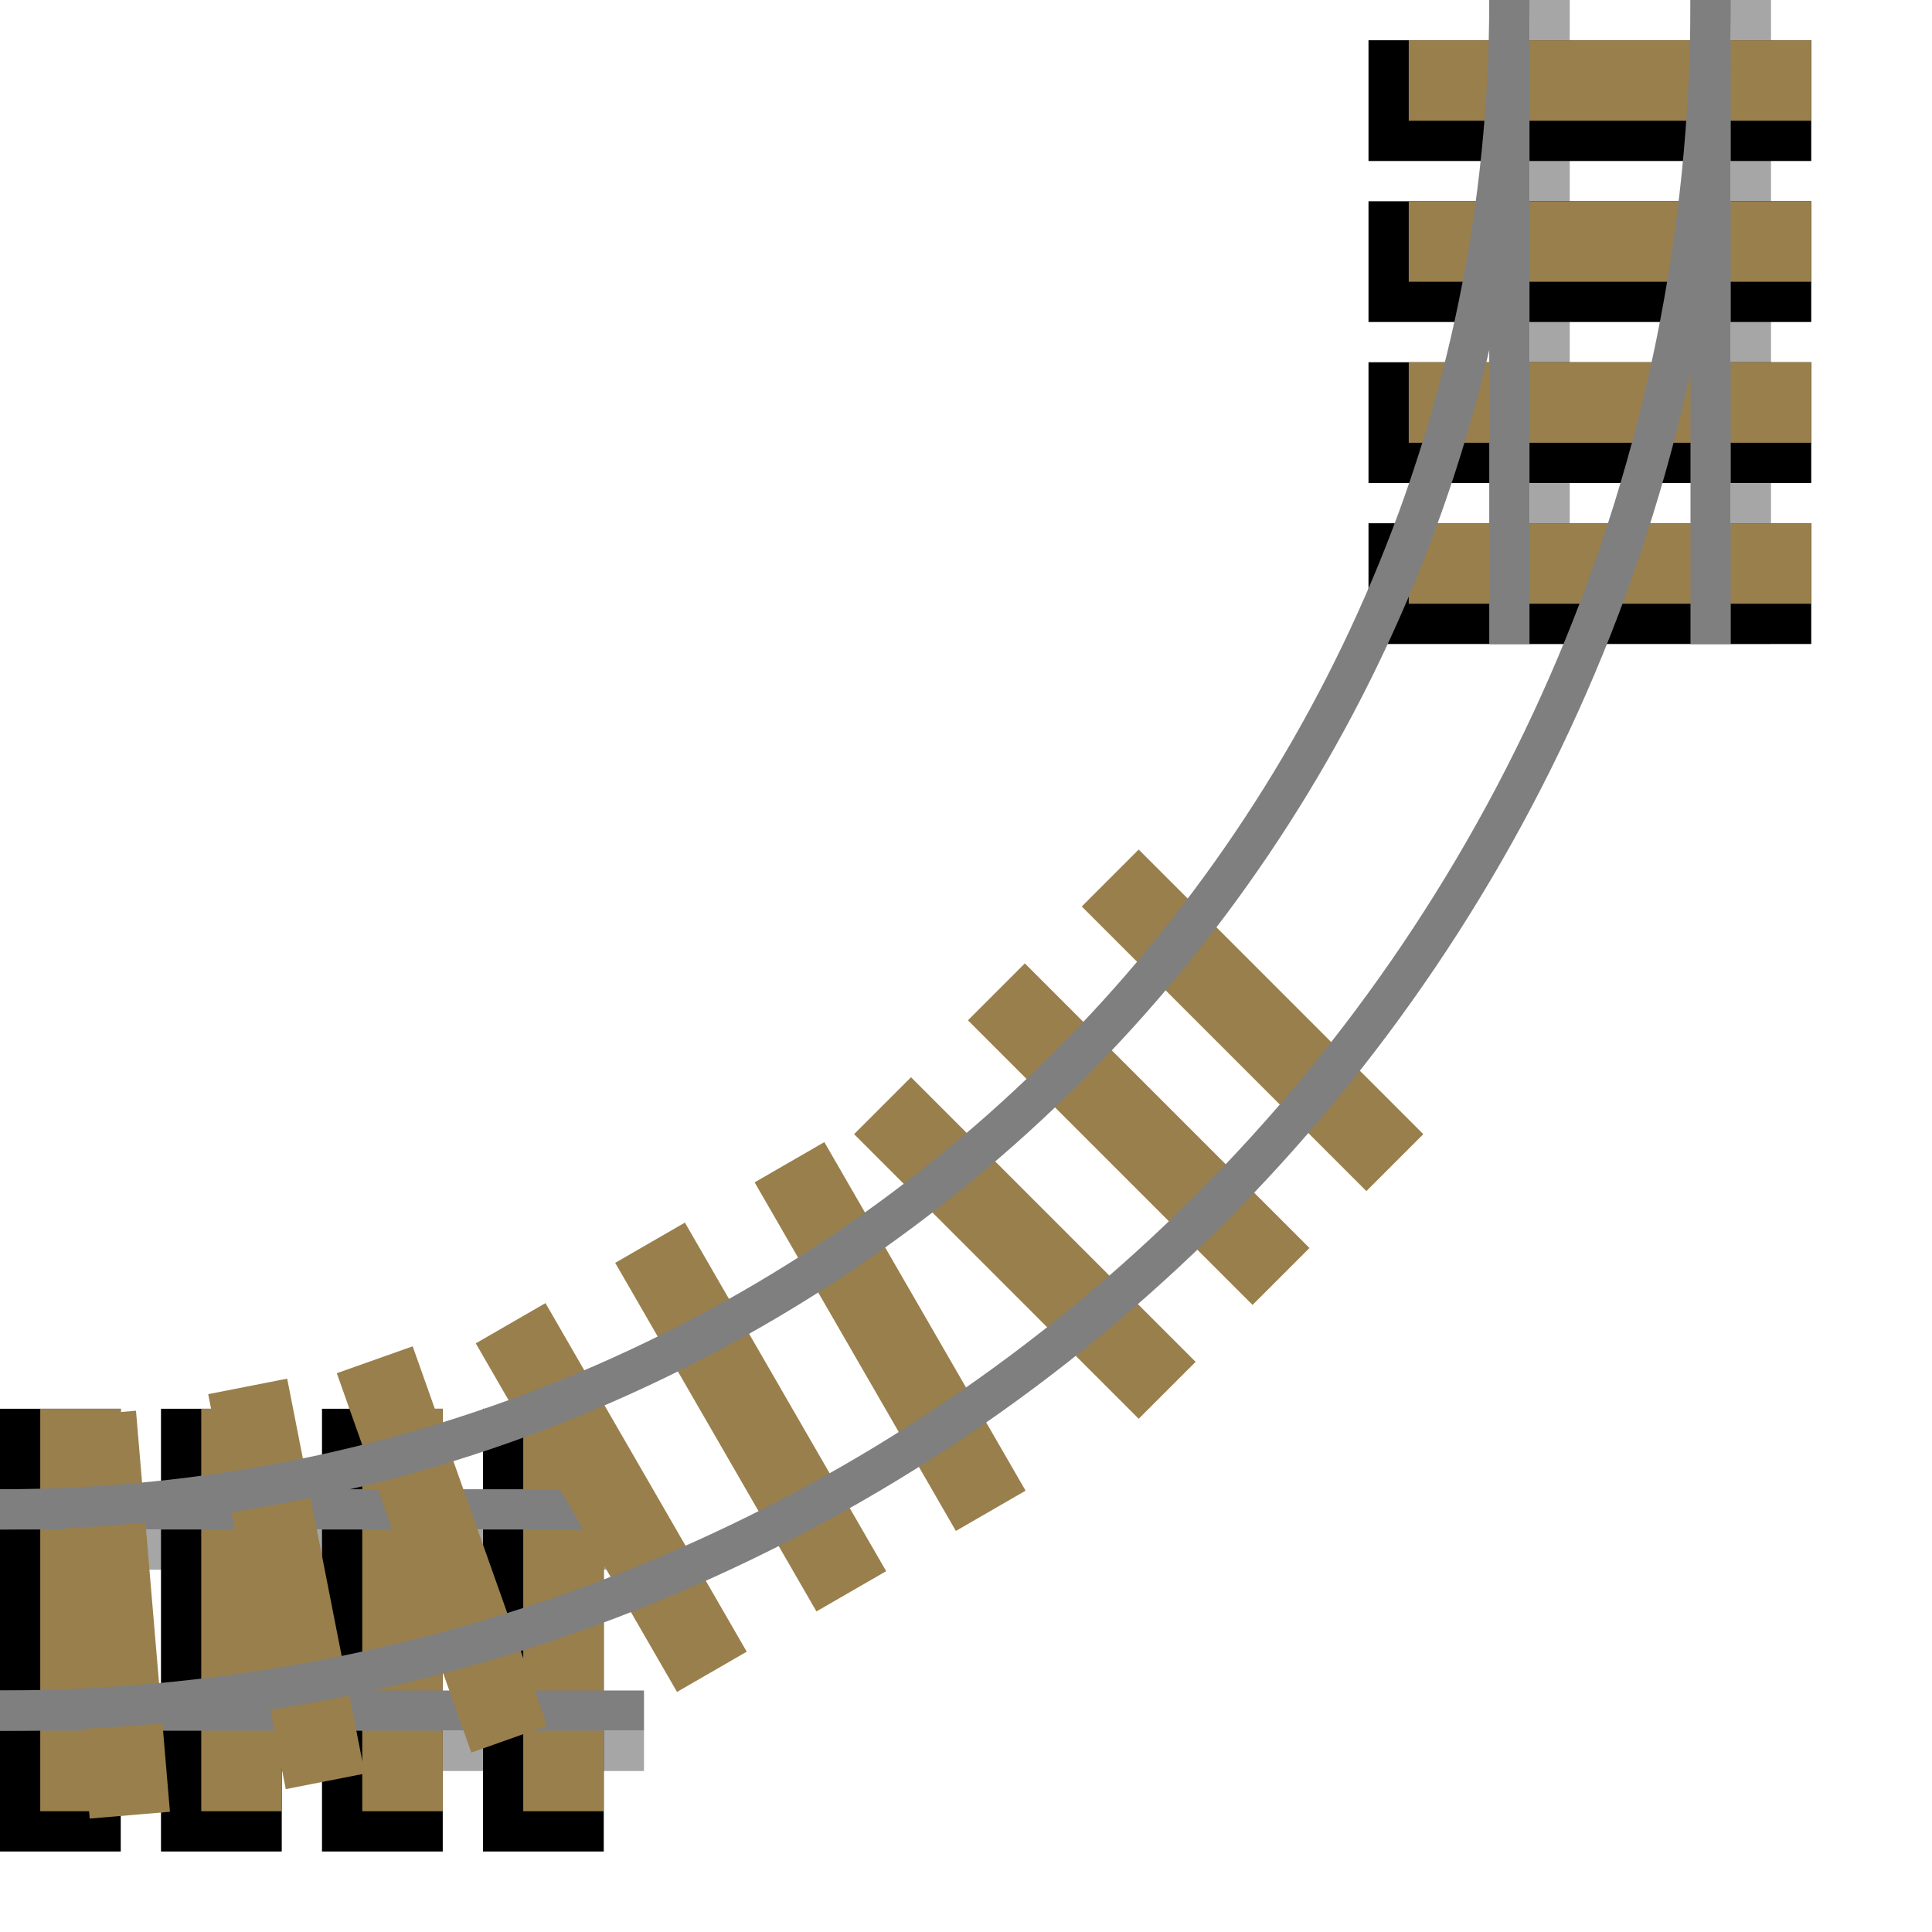
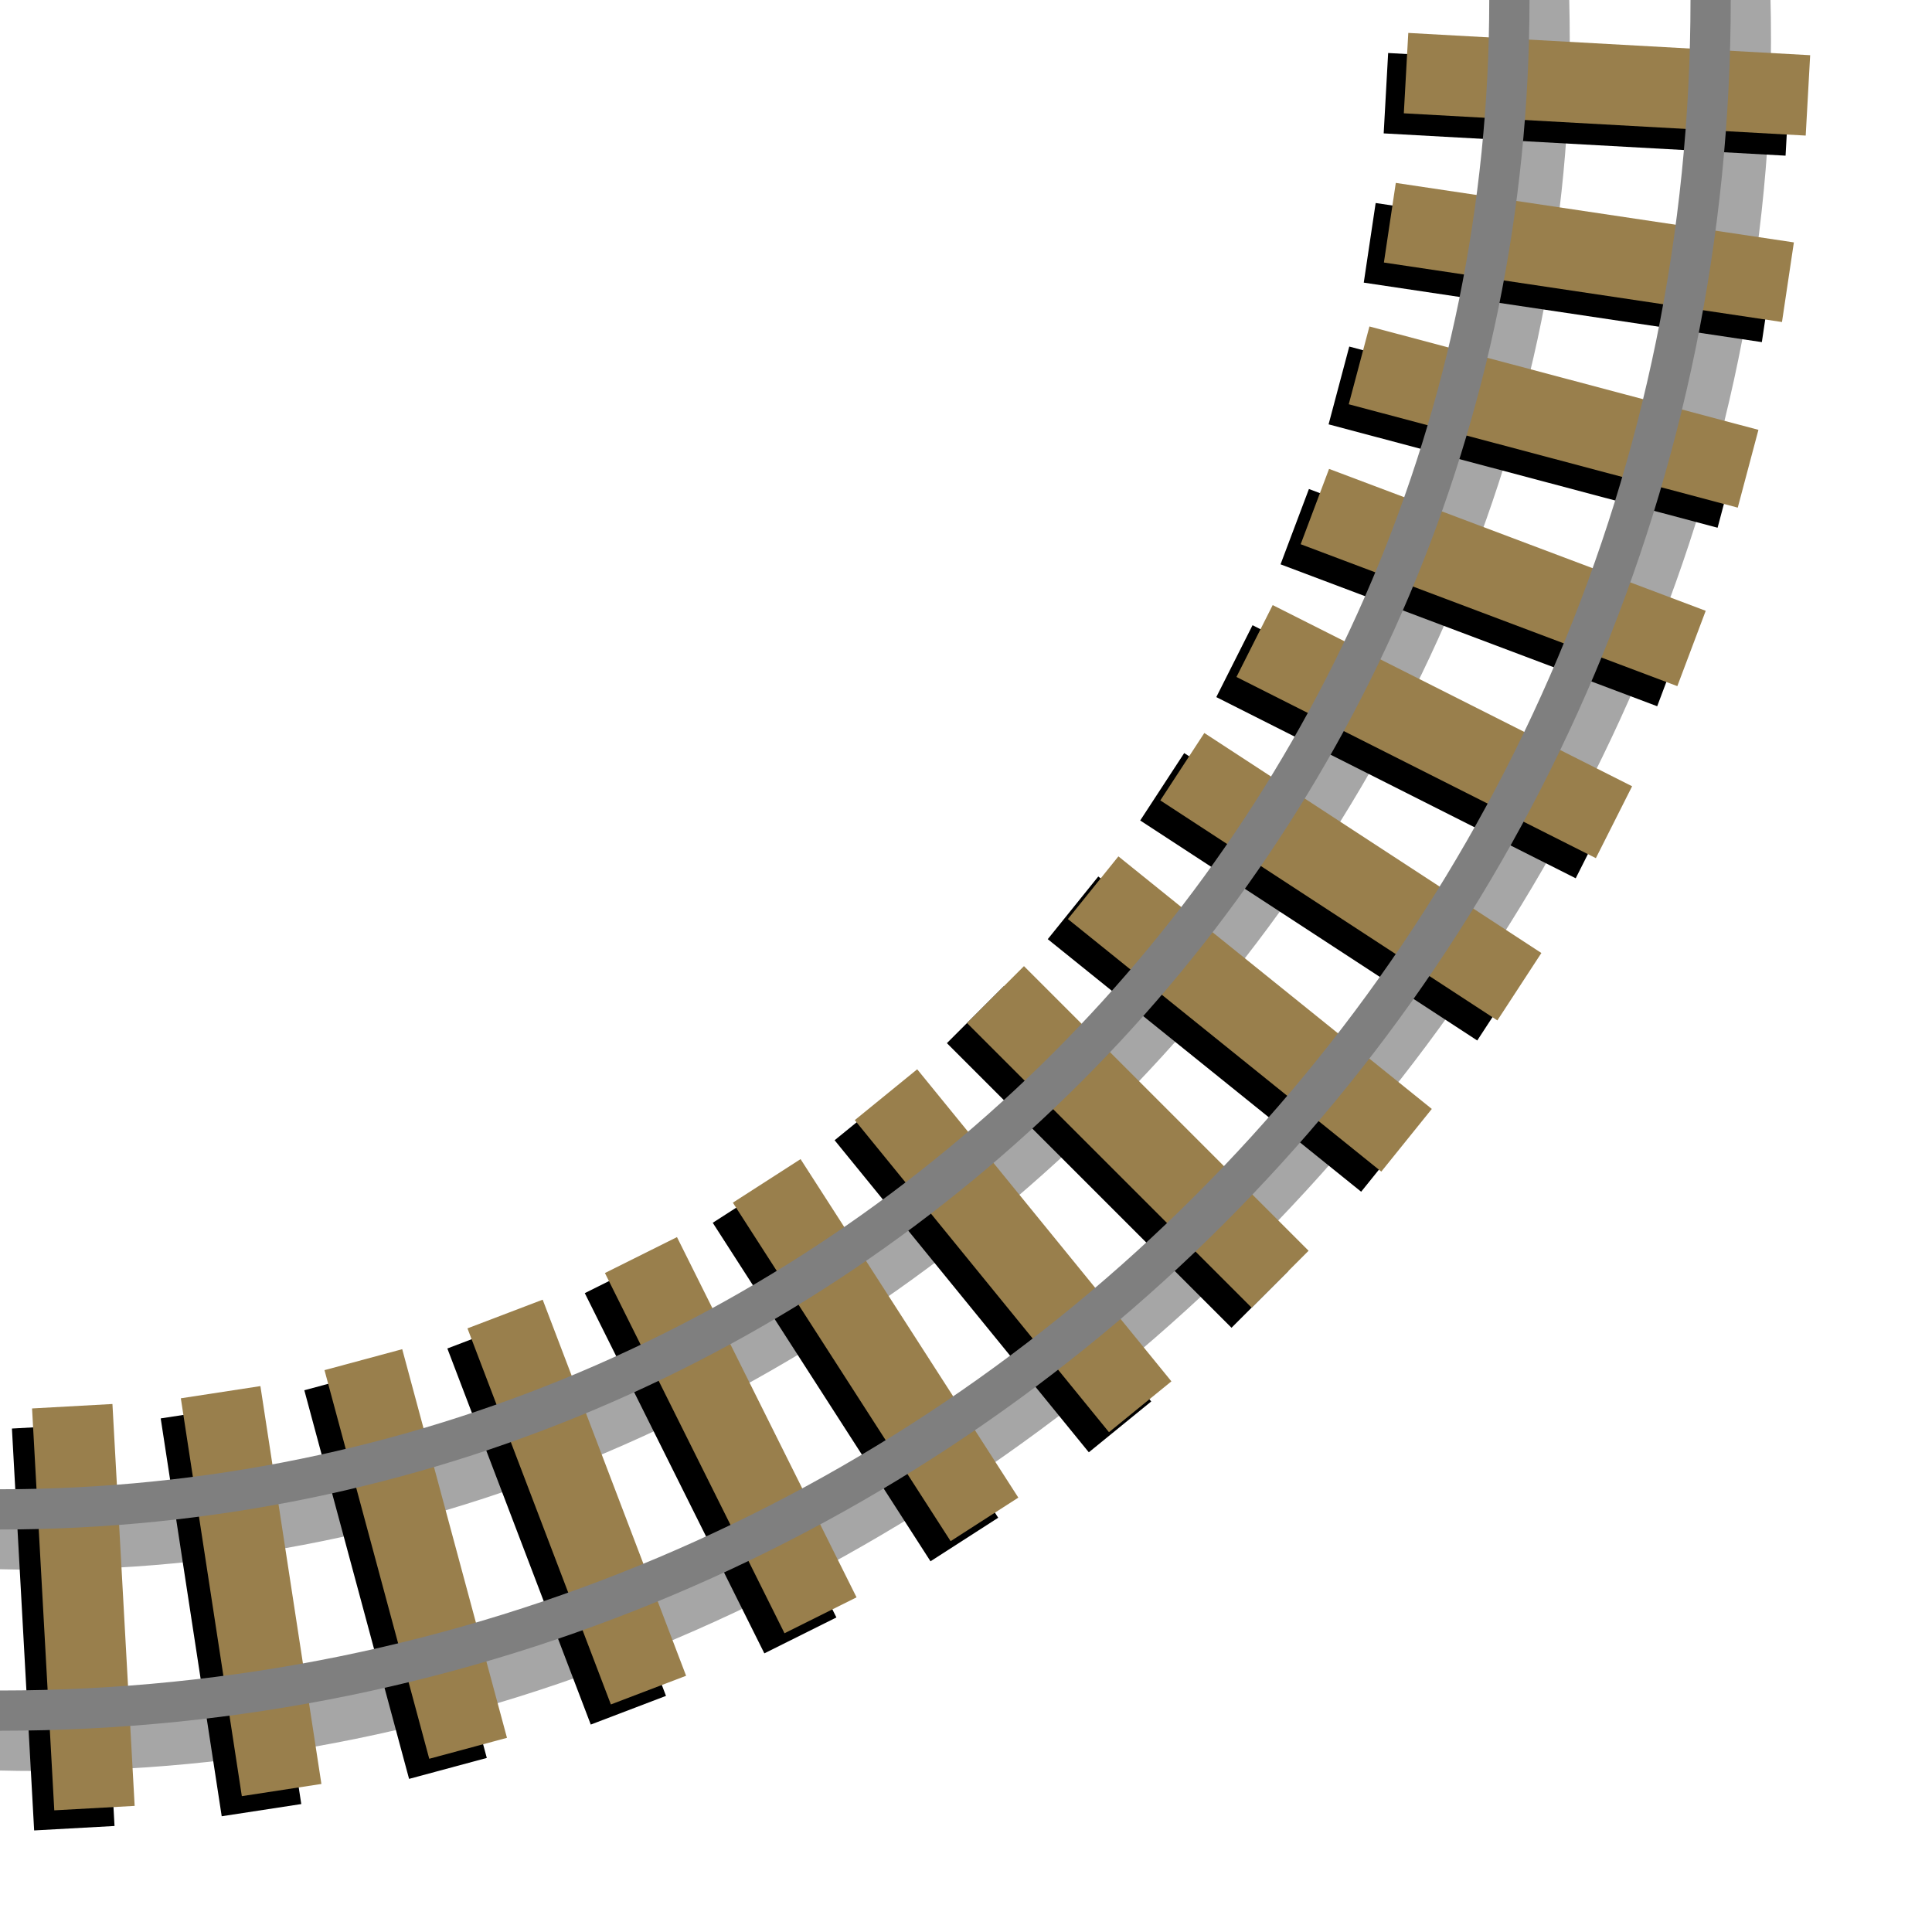
<svg xmlns="http://www.w3.org/2000/svg" width="48" height="48" id="svg3033" version="1.1">
  <defs id="defs3035" />
  <g id="layer3" style="display:inline" transform="translate(0,32)">
-     <rect style="opacity:0.35;fill:#000000;fill-opacity:1;stroke:none" id="rect3813-7" width="16" height="1" x="16" y="43" transform="matrix(0,-1,1,0,0,0)" />
-     <rect style="opacity:0.35;fill:#000000;fill-opacity:1;stroke:none" id="rect3813-1-4" width="16" height="1" x="16" y="38" transform="matrix(0,-1,1,0,0,0)" />
+     <path style="opacity:0.35;fill:#000000;fill-opacity:1;stroke:none;display:inline" d="M 1,-37 C -19.987,-37 -37,-19.987 -37,1 -37,21.987 -19.987,39 1,39 21.254,39 39,21.222 39,1 39,-19.987 21.987,-37 1,-37 z m 0,1 c 20.435,0 36.331,15.514 36.331,35.949 C 37.331,20.383 20.638,37.331 0.204,37.331 -20.231,37.331 -36,21.435 -36,1 -36,-19.435 -19.435,-36 1,-36 z" id="path3992-2-5" transform="translate(0,-32)" />
+     <path style="opacity:0.35;fill:#000000;fill-opacity:1;stroke:none;display:inline" d="M 1,-42 C -22.748,-42 -42,-22.748 -42,1 -42,24.748 -22.748,44 1,44 23.633,44 44,23.952 44,1 44,-22.748 24.748,-42 1,-42 z m 0,1 C 24.196,-41 42.235,-23.152 42.235,0.044 42.235,23.24 23.463,42.299 0.267,42.299 -22.929,42.299 -41,24.196 -41,1 -41,-22.196 -22.196,-41 1,-41 z" id="path4043-7" transform="translate(0,-32)" />
  </g>
-   <g id="layer2" style="display:inline" transform="translate(0,32)">
-     <rect style="fill:#000000;fill-opacity:1;stroke:none" id="rect3811-0" width="3" height="11" x="20" y="34" transform="matrix(0,-1,1,0,0,0)" />
-     <rect style="fill:#997f4c;fill-opacity:1;stroke:none" id="rect3041-9" width="2" height="10" x="21" y="35" transform="matrix(0,-1,1,0,0,0)" />
-     <rect style="fill:#000000;fill-opacity:1;stroke:none" id="rect3811-4" width="3" height="11" x="24" y="34" transform="matrix(0,-1,1,0,0,0)" />
-     <rect style="fill:#997f4c;fill-opacity:1;stroke:none" id="rect3041-8" width="2" height="10" x="25" y="35" transform="matrix(0,-1,1,0,0,0)" />
-     <rect style="fill:#000000;fill-opacity:1;stroke:none" id="rect3811-8" width="3" height="11" x="28" y="34" transform="matrix(0,-1,1,0,0,0)" />
-     <rect style="fill:#997f4c;fill-opacity:1;stroke:none" id="rect3041-2" width="2" height="10" x="29" y="35" transform="matrix(0,-1,1,0,0,0)" />
-     <rect style="fill:#000000;fill-opacity:1;stroke:none" id="rect3811" width="3" height="11" x="16" y="34" transform="matrix(0,-1,1,0,0,0)" />
-     <rect style="fill:#997f4c;fill-opacity:1;stroke:none" id="rect3041" width="2" height="10" x="17" y="35" transform="matrix(0,-1,1,0,0,0)" />
-     <rect style="opacity:0.35;fill:#000000;fill-opacity:1;stroke:none;display:inline" id="rect3813-7-4" width="16" height="1" x="0" y="11" />
-     <rect style="opacity:0.35;fill:#000000;fill-opacity:1;stroke:none;display:inline" id="rect3813-1-4-5" width="16" height="1" x="0" y="6" />
-     <rect style="fill:#000000;fill-opacity:1;stroke:none" id="rect3811-0-5" width="3" height="11" x="4" y="3" />
-     <rect style="fill:#997f4c;fill-opacity:1;stroke:none" id="rect3041-9-1" width="2" height="10" x="5" y="3" />
-     <rect style="fill:#000000;fill-opacity:1;stroke:none" id="rect3811-4-7" width="3" height="11" x="8" y="3" />
-     <rect style="fill:#997f4c;fill-opacity:1;stroke:none" id="rect3041-8-1" width="2" height="10" x="9" y="3" />
-     <rect style="fill:#000000;fill-opacity:1;stroke:none" id="rect3811-8-1" width="3" height="11" x="12" y="3" />
-     <rect style="fill:#997f4c;fill-opacity:1;stroke:none" id="rect3041-2-5" width="2" height="10" x="13" y="3" />
-     <rect style="fill:#000000;fill-opacity:1;stroke:none" id="rect3811-2" width="3" height="11" x="0" y="3" />
-     <rect style="fill:#997f4c;fill-opacity:1;stroke:none" id="rect3041-7" width="2" height="10" x="1" y="3" />
-     <rect style="fill:#7f7f7f;fill-opacity:1;stroke:none;display:inline" id="rect3813-6" width="16" height="1" x="0" y="10" />
-     <rect style="fill:#7f7f7f;fill-opacity:1;stroke:none;display:inline" id="rect3813-1-1" width="16" height="1" x="0" y="5" />
+   <g id="layer5" style="display:inline">
+     <rect style="fill:#000000;fill-opacity:1;stroke:none;display:inline" id="rect3041-9-1-2-6" width="2" height="10" x="-1.331" y="35.235" transform="matrix(0.8949616,-0.4461432,0.4461446,0.8949609,0,0)" />
+     <rect style="fill:#000000;fill-opacity:1;stroke:none;display:inline" id="rect3041-8-1-33-1" width="2" height="10" x="-1.544" y="35.13" transform="matrix(0.841005,-0.5410274,0.5410289,0.841004,0,0)" />
+     <rect style="fill:#000000;fill-opacity:1;stroke:none;display:inline" id="rect3041-7-4-8" width="2" height="10" x="-1.553" y="35.264" transform="matrix(0.9343631,-0.3563223,0.3563235,0.9343626,0,0)" />
+     <rect style="fill:#997f4c;fill-opacity:1;stroke:none;display:inline" id="rect3041-9-1-2" width="2" height="10" x="-0.66" y="35.011" transform="matrix(0.8949613,-0.4461439,0.4461439,0.8949613,0,0)" />
+     <rect style="fill:#000000;fill-opacity:1;stroke:none;display:inline" id="rect3041-9-1-1-9" width="2" height="10" x="-1.394" y="35.438" transform="matrix(0.9884497,-0.1515493,0.1515499,0.9884496,0,0)" />
+     <rect style="fill:#997f4c;fill-opacity:1;stroke:none;display:inline" id="rect3041-8-1-33" width="2" height="10" x="-0.853" y="34.98" transform="matrix(0.8410045,-0.5410281,0.5410281,0.8410045,0,0)" />
+     <rect style="fill:#000000;fill-opacity:1;stroke:none;display:inline" id="rect3041-8-1-1-2" width="2" height="10" x="-1.689" y="35.318" transform="matrix(0.9655406,-0.2602526,0.2602536,0.9655403,0,0)" />
+     <rect style="fill:#997f4c;fill-opacity:1;stroke:none;display:inline" id="rect3041-7-4" width="2" height="10" x="-0.908" y="34.975" transform="matrix(0.9343629,-0.3563229,0.3563229,0.9343629,0,0)" />
+     <rect style="fill:#000000;fill-opacity:1;stroke:none;display:inline" id="rect3041-7-3-7" width="2" height="10" x="-1.664" y="35.454" transform="matrix(0.9984743,-0.05521754,0.05521776,0.9984743,0,0)" />
+     <rect style="fill:#997f4c;fill-opacity:1;stroke:none;display:inline" id="rect3041-9-1-1" width="2" height="10" x="-0.824" y="35.02" transform="matrix(0.9884497,-0.1515496,0.1515496,0.9884497,0,0)" />
+     <rect style="fill:#000000;fill-opacity:1;stroke:none;display:inline" id="rect3041-9-1-1-1-9" width="2" height="10" x="-0.063" y="34.548" transform="matrix(-0.1477984,0.9890175,0.9890176,0.1477979,0,0)" />
+     <rect style="fill:#997f4c;fill-opacity:1;stroke:none;display:inline" id="rect3041-8-1-1" width="2" height="10" x="-1.075" y="34.966" transform="matrix(0.9655404,-0.2602531,0.2602531,0.9655404,0,0)" />
+     <rect style="fill:#000000;fill-opacity:1;stroke:none;display:inline" id="rect3041-8-1-1-7-5" width="2" height="10" x="-0.289" y="34.609" transform="matrix(-0.2568499,0.9664513,0.9664516,0.2568489,0,0)" />
+     <rect style="fill:#997f4c;fill-opacity:1;stroke:none;display:inline" id="rect3041-7-3" width="2" height="10" x="-1.137" y="34.983" transform="matrix(0.9984743,-0.05521765,0.05521765,0.9984743,0,0)" />
+     <rect style="fill:#000000;fill-opacity:1;stroke:none;display:inline" id="rect3041-7-3-4-4" width="2" height="10" x="-0.594" y="34.508" transform="matrix(-0.05535422,0.9984668,0.9984668,0.055354,0,0)" />
+     <rect style="fill:#997f4c;fill-opacity:1;stroke:none;display:inline" id="rect3041-9-1-1-1" width="2" height="10" x="-0.631" y="34.969" transform="matrix(-0.1477981,0.9890176,0.9890176,0.1477981,0,0)" />
+     <rect style="fill:#000000;fill-opacity:1;stroke:none;display:inline" id="rect3041-8-1-1-7-0-3" width="2" height="10" x="-0.097" y="34.715" transform="matrix(-0.3525825,0.9357807,0.9357812,0.3525813,0,0)" />
+     <rect style="fill:#997f4c;fill-opacity:1;stroke:none;display:inline" id="rect3041-8-1-1-7" width="2" height="10" x="-0.9" y="34.965" transform="matrix(-0.2568494,0.9664514,0.9664514,0.2568494,0,0)" />
+     <rect style="fill:#000000;fill-opacity:1;stroke:none;display:inline" id="rect3041-8-1-1-7-9-1" width="2" height="10" x="-0.138" y="34.78" transform="matrix(-0.4501586,0.8929486,0.8929493,0.4501572,0,0)" />
+     <rect style="fill:#997f4c;fill-opacity:1;stroke:none;display:inline" id="rect3041-7-3-4" width="2" height="10" x="-1.12" y="34.98" transform="matrix(-0.05535411,0.9984668,0.9984668,0.05535411,0,0)" />
+     <rect style="fill:#000000;fill-opacity:1;stroke:none;display:inline" id="rect3041-8-1-1-7-4-2" width="2" height="10" x="-0.415" y="34.864" transform="matrix(-0.546621,0.8373801,0.8373811,0.5466195,0,0)" />
+     <rect style="fill:#997f4c;fill-opacity:1;stroke:none;display:inline" id="rect3041-8-1-1-7-0" width="2" height="10" x="-0.741" y="35.007" transform="matrix(-0.3525819,0.935781,0.935781,0.3525819,0,0)" />
+     <rect style="fill:#000000;fill-opacity:1;stroke:none;display:inline" id="rect3041-9-1-4-3" width="2" height="10" x="-1.691" y="34.961" transform="matrix(0.7071075,-0.7071061,0.7071075,0.7071061,0,0)" />
+     <rect style="fill:#997f4c;fill-opacity:1;stroke:none;display:inline" id="rect3041-8-1-1-7-9" width="2" height="10" x="-0.81" y="35.002" transform="matrix(-0.4501579,0.892949,0.892949,0.4501579,0,0)" />
+     <rect style="fill:#000000;fill-opacity:1;stroke:none;display:inline" id="rect3041-8-1-3-3" width="2" height="10" x="-1.834" y="34.91" transform="matrix(0.6274808,-0.7786321,0.7786333,0.6274793,0,0)" />
+     <rect style="fill:#997f4c;fill-opacity:1;stroke:none;display:inline" id="rect3041-8-1-1-7-4" width="2" height="10" x="-1.106" y="35.01" transform="matrix(-0.5466203,0.8373806,0.8373806,0.5466203,0,0)" />
+     <rect style="fill:#000000;fill-opacity:1;stroke:none;display:inline" id="rect3041-7-1-4" width="2" height="10" x="-1.815" y="35.06" transform="matrix(0.7753176,-0.6315715,0.631573,0.7753164,0,0)" />
+     <rect style="fill:#997f4c;fill-opacity:1;stroke:none;display:inline" id="rect3041-9-1-4" width="2" height="10" x="-0.984" y="34.962" transform="matrix(0.7071068,-0.7071068,0.7071068,0.7071068,0,0)" />
+     <rect style="fill:#997f4c;fill-opacity:1;stroke:none;display:inline" id="rect3041-8-1-3" width="2" height="10" x="-1.131" y="34.986" transform="matrix(0.62748,-0.7786327,0.7786327,0.62748,0,0)" />
+     <rect style="fill:#997f4c;fill-opacity:1;stroke:none;display:inline" id="rect3041-7-1" width="2" height="10" x="-1.111" y="34.989" transform="matrix(0.775317,-0.6315723,0.6315723,0.775317,0,0)" />
  </g>
-   <g id="layer1" style="display:inline" transform="translate(0,32)">
-     <rect style="fill:#7f7f7f;fill-opacity:1;stroke:none" id="rect3813" width="16" height="1" x="16" y="42" transform="matrix(0,-1,1,0,0,0)" />
-     <rect style="fill:#7f7f7f;fill-opacity:1;stroke:none" id="rect3813-1" width="16" height="1" x="16" y="37" transform="matrix(0,-1,1,0,0,0)" />
+   <g id="layer4" style="display:inline">
+     <path style="fill:#7f7f7f;fill-opacity:1;stroke:none" d="m 0,-38 c -20.987,0 -38,17.013 -38,38 0,20.987 17.013,38 38,38 C 20.987,38 38,20.987 38,0 38,-20.987 20.987,-38 0,-38 z m 0,1 c 20.435,0 37,16.565 37,37 0,20.435 -16.565,37 -37,37 -20.435,0 -37,-16.565 -37,-37 0,-20.435 16.565,-37 37,-37 z" id="path3992-2" />
+     <path style="fill:#7f7f7f;fill-opacity:1;stroke:none" d="m 0,-43 c -23.748,0 -43,19.252 -43,43 0,23.748 19.252,43 43,43 C 23.748,43 43,23.748 43,0 43,-23.748 23.748,-43 0,-43 z m 0,1 c 23.196,0 42,18.804 42,42 0,23.196 -18.804,42 -42,42 -23.196,0 -42,-18.804 -42,-42 0,-23.196 18.804,-42 42,-42 z" id="path4043" />
  </g>
-   <g id="layer4">
-     <rect style="fill:#997f4c;fill-opacity:1;stroke:none;display:inline" id="rect3041-9-1-2" width="2" height="10" x="-2.451" y="34.814" transform="matrix(0.8660254,-0.5,0.5,0.8660254,0,0)" />
-     <rect style="fill:#997f4c;fill-opacity:1;stroke:none;display:inline" id="rect3041-8-1-33" width="2" height="10" x="1.549" y="34.814" transform="matrix(0.8660254,-0.5,0.5,0.8660254,0,0)" />
-     <rect style="fill:#997f4c;fill-opacity:1;stroke:none;display:inline" id="rect3041-7-4" width="2" height="10" x="-6.451" y="34.814" transform="matrix(0.8660254,-0.5,0.5,0.8660254,0,0)" />
-     <rect style="fill:#997f4c;fill-opacity:1;stroke:none;display:inline" id="rect3041-9-1-1" width="2" height="10" x="-1.6" y="34.985" transform="matrix(0.9812519,-0.1927295,0.1927295,0.9812519,0,0)" />
-     <rect style="fill:#997f4c;fill-opacity:1;stroke:none;display:inline" id="rect3041-8-1-1" width="2" height="10" x="-3.514" y="34.952" transform="matrix(0.9425137,-0.3341674,0.3341674,0.9425137,0,0)" />
-     <rect style="fill:#997f4c;fill-opacity:1;stroke:none;display:inline" id="rect3041-7-3" width="2" height="10" x="-1.589" y="35.209" transform="matrix(0.996438,-0.08432901,0.08432901,0.996438,0,0)" />
-     <rect style="display:inline;fill:#997f4c;fill-opacity:1;stroke:none" id="rect3041-9-1-4" width="2" height="10" x="21.707" y="12.302" transform="matrix(0.7071068,-0.7071068,0.7071068,0.7071068,0,32)" />
-     <rect style="display:inline;fill:#997f4c;fill-opacity:1;stroke:none" id="rect3041-8-1-3" width="2" height="10" x="25.707" y="12.302" transform="matrix(0.7071068,-0.7071068,0.7071068,0.7071068,0,32)" />
-     <rect style="display:inline;fill:#997f4c;fill-opacity:1;stroke:none" id="rect3041-7-1" width="2" height="10" x="17.707" y="12.302" transform="matrix(0.7071068,-0.7071068,0.7071068,0.7071068,0,32)" />
-     <path style="opacity:1;fill:#7f7f7f;fill-opacity:1;stroke:none" d="M 0 -38 C -20.987 -38 -38 -20.987 -38 0 C -38 20.987 -20.987 38 0 38 C 20.987 38 38 20.987 38 0 C 38 -20.987 20.987 -38 0 -38 z M 0 -37 C 20.435 -37 37 -20.435 37 0 C 37 20.435 20.435 37 0 37 C -20.435 37 -37 20.435 -37 0 C -37 -20.435 -20.435 -37 0 -37 z " id="path3992-2" />
-     <path style="opacity:1;fill:#7f7f7f;fill-opacity:1;stroke:none" d="M 0 -43 C -23.748 -43 -43 -23.748 -43 0 C -43 23.748 -23.748 43 0 43 C 23.748 43 43 23.748 43 0 C 43 -23.748 23.748 -43 0 -43 z M 0 -42 C 23.196 -42 42 -23.196 42 0 C 42 23.196 23.196 42 0 42 C -23.196 42 -42 23.196 -42 0 C -42 -23.196 -23.196 -42 0 -42 z " id="path4043" />
+   <g id="layer6" style="display:none">
+     <path style="fill:none;stroke:#000000;stroke-width:0.2;stroke-linecap:butt;stroke-linejoin:miter;stroke-miterlimit:4;stroke-opacity:1;stroke-dasharray:none;display:inline" d="M 0,0 47.934,2.512" id="path3158" />
+     <path style="fill:none;stroke:#000000;stroke-width:0.2;stroke-linecap:butt;stroke-linejoin:miter;stroke-miterlimit:4;stroke-opacity:1;stroke-dasharray:none;display:inline" d="M 0,0 47.409,7.509" id="path3158-8" />
+     <path style="fill:none;stroke:#000000;stroke-width:0.2;stroke-linecap:butt;stroke-linejoin:miter;stroke-miterlimit:4;stroke-opacity:1;stroke-dasharray:none;display:inline" d="M 0,0 33.941,33.941" id="path3158-82" />
+     <path style="fill:none;stroke:#000000;stroke-width:0.2;stroke-linecap:butt;stroke-linejoin:miter;stroke-miterlimit:4;stroke-opacity:1;stroke-dasharray:none;display:inline" d="M 0,0 26.143,40.256" id="path3158-4" />
+     <path style="fill:none;stroke:#000000;stroke-width:0.2;stroke-linecap:butt;stroke-linejoin:miter;stroke-miterlimit:4;stroke-opacity:1;stroke-dasharray:none;display:inline" d="M 0,0 21.792,42.768" id="path3158-5" />
+     <path style="fill:none;stroke:#000000;stroke-width:0.2;stroke-linecap:butt;stroke-linejoin:miter;stroke-miterlimit:4;stroke-opacity:1;stroke-dasharray:none;display:inline" d="M 0,0 37.303,30.207" id="path3158-51" />
+     <path style="fill:none;stroke:#000000;stroke-width:0.2;stroke-linecap:butt;stroke-linejoin:miter;stroke-miterlimit:4;stroke-opacity:1;stroke-dasharray:none;display:inline" d="M 0,0 42.768,21.792" id="path3158-7" />
+     <path style="fill:none;stroke:#000000;stroke-width:0.2;stroke-linecap:butt;stroke-linejoin:miter;stroke-miterlimit:4;stroke-opacity:1;stroke-dasharray:none;display:inline" d="M 0,0 44.812,17.202" id="path3158-1" />
+     <path style="fill:none;stroke:#000000;stroke-width:0.2;stroke-linecap:butt;stroke-linejoin:miter;stroke-miterlimit:4;stroke-opacity:1;stroke-dasharray:none;display:inline" d="M 0,0 46.364,12.423" id="path3158-15" />
+     <path style="fill:none;stroke:#000000;stroke-width:0.2;stroke-linecap:butt;stroke-linejoin:miter;stroke-miterlimit:4;stroke-opacity:1;stroke-dasharray:none;display:inline" d="M 0,0 30.207,37.303" id="path3158-2" />
+     <path style="fill:none;stroke:#000000;stroke-width:0.2;stroke-linecap:butt;stroke-linejoin:miter;stroke-miterlimit:4;stroke-opacity:1;stroke-dasharray:none;display:inline" d="M 0,0 12.423,46.364" id="path3158-76" />
+     <path style="fill:none;stroke:#000000;stroke-width:0.2;stroke-linecap:butt;stroke-linejoin:miter;stroke-miterlimit:4;stroke-opacity:1;stroke-dasharray:none;display:inline" d="M 0,0 40.256,26.143" id="path3158-14" />
+     <path style="fill:none;stroke:#000000;stroke-width:0.2;stroke-linecap:butt;stroke-linejoin:miter;stroke-miterlimit:4;stroke-opacity:1;stroke-dasharray:none;display:inline" d="M 0,0 2.512,47.934" id="path3158-23" />
+     <path style="fill:none;stroke:#000000;stroke-width:0.2;stroke-linecap:butt;stroke-linejoin:miter;stroke-miterlimit:4;stroke-opacity:1;stroke-dasharray:none;display:inline" d="M 17.202,44.812 0,0" id="path3158-23-2" />
+     <path style="fill:none;stroke:#000000;stroke-width:0.2;stroke-linecap:butt;stroke-linejoin:miter;stroke-miterlimit:4;stroke-opacity:1;stroke-dasharray:none;display:inline" d="M 0,0 7.509,47.409" id="path3158-23-21" />
+     <path style="fill:none;stroke:#000000;stroke-width:0.2;stroke-miterlimit:4;stroke-opacity:1;stroke-dasharray:none;display:inline" d="M 0,40 C 22.091,40 40,22.091 40,2.0025031e-7" id="path3992-2-8" />
  </g>
</svg>
